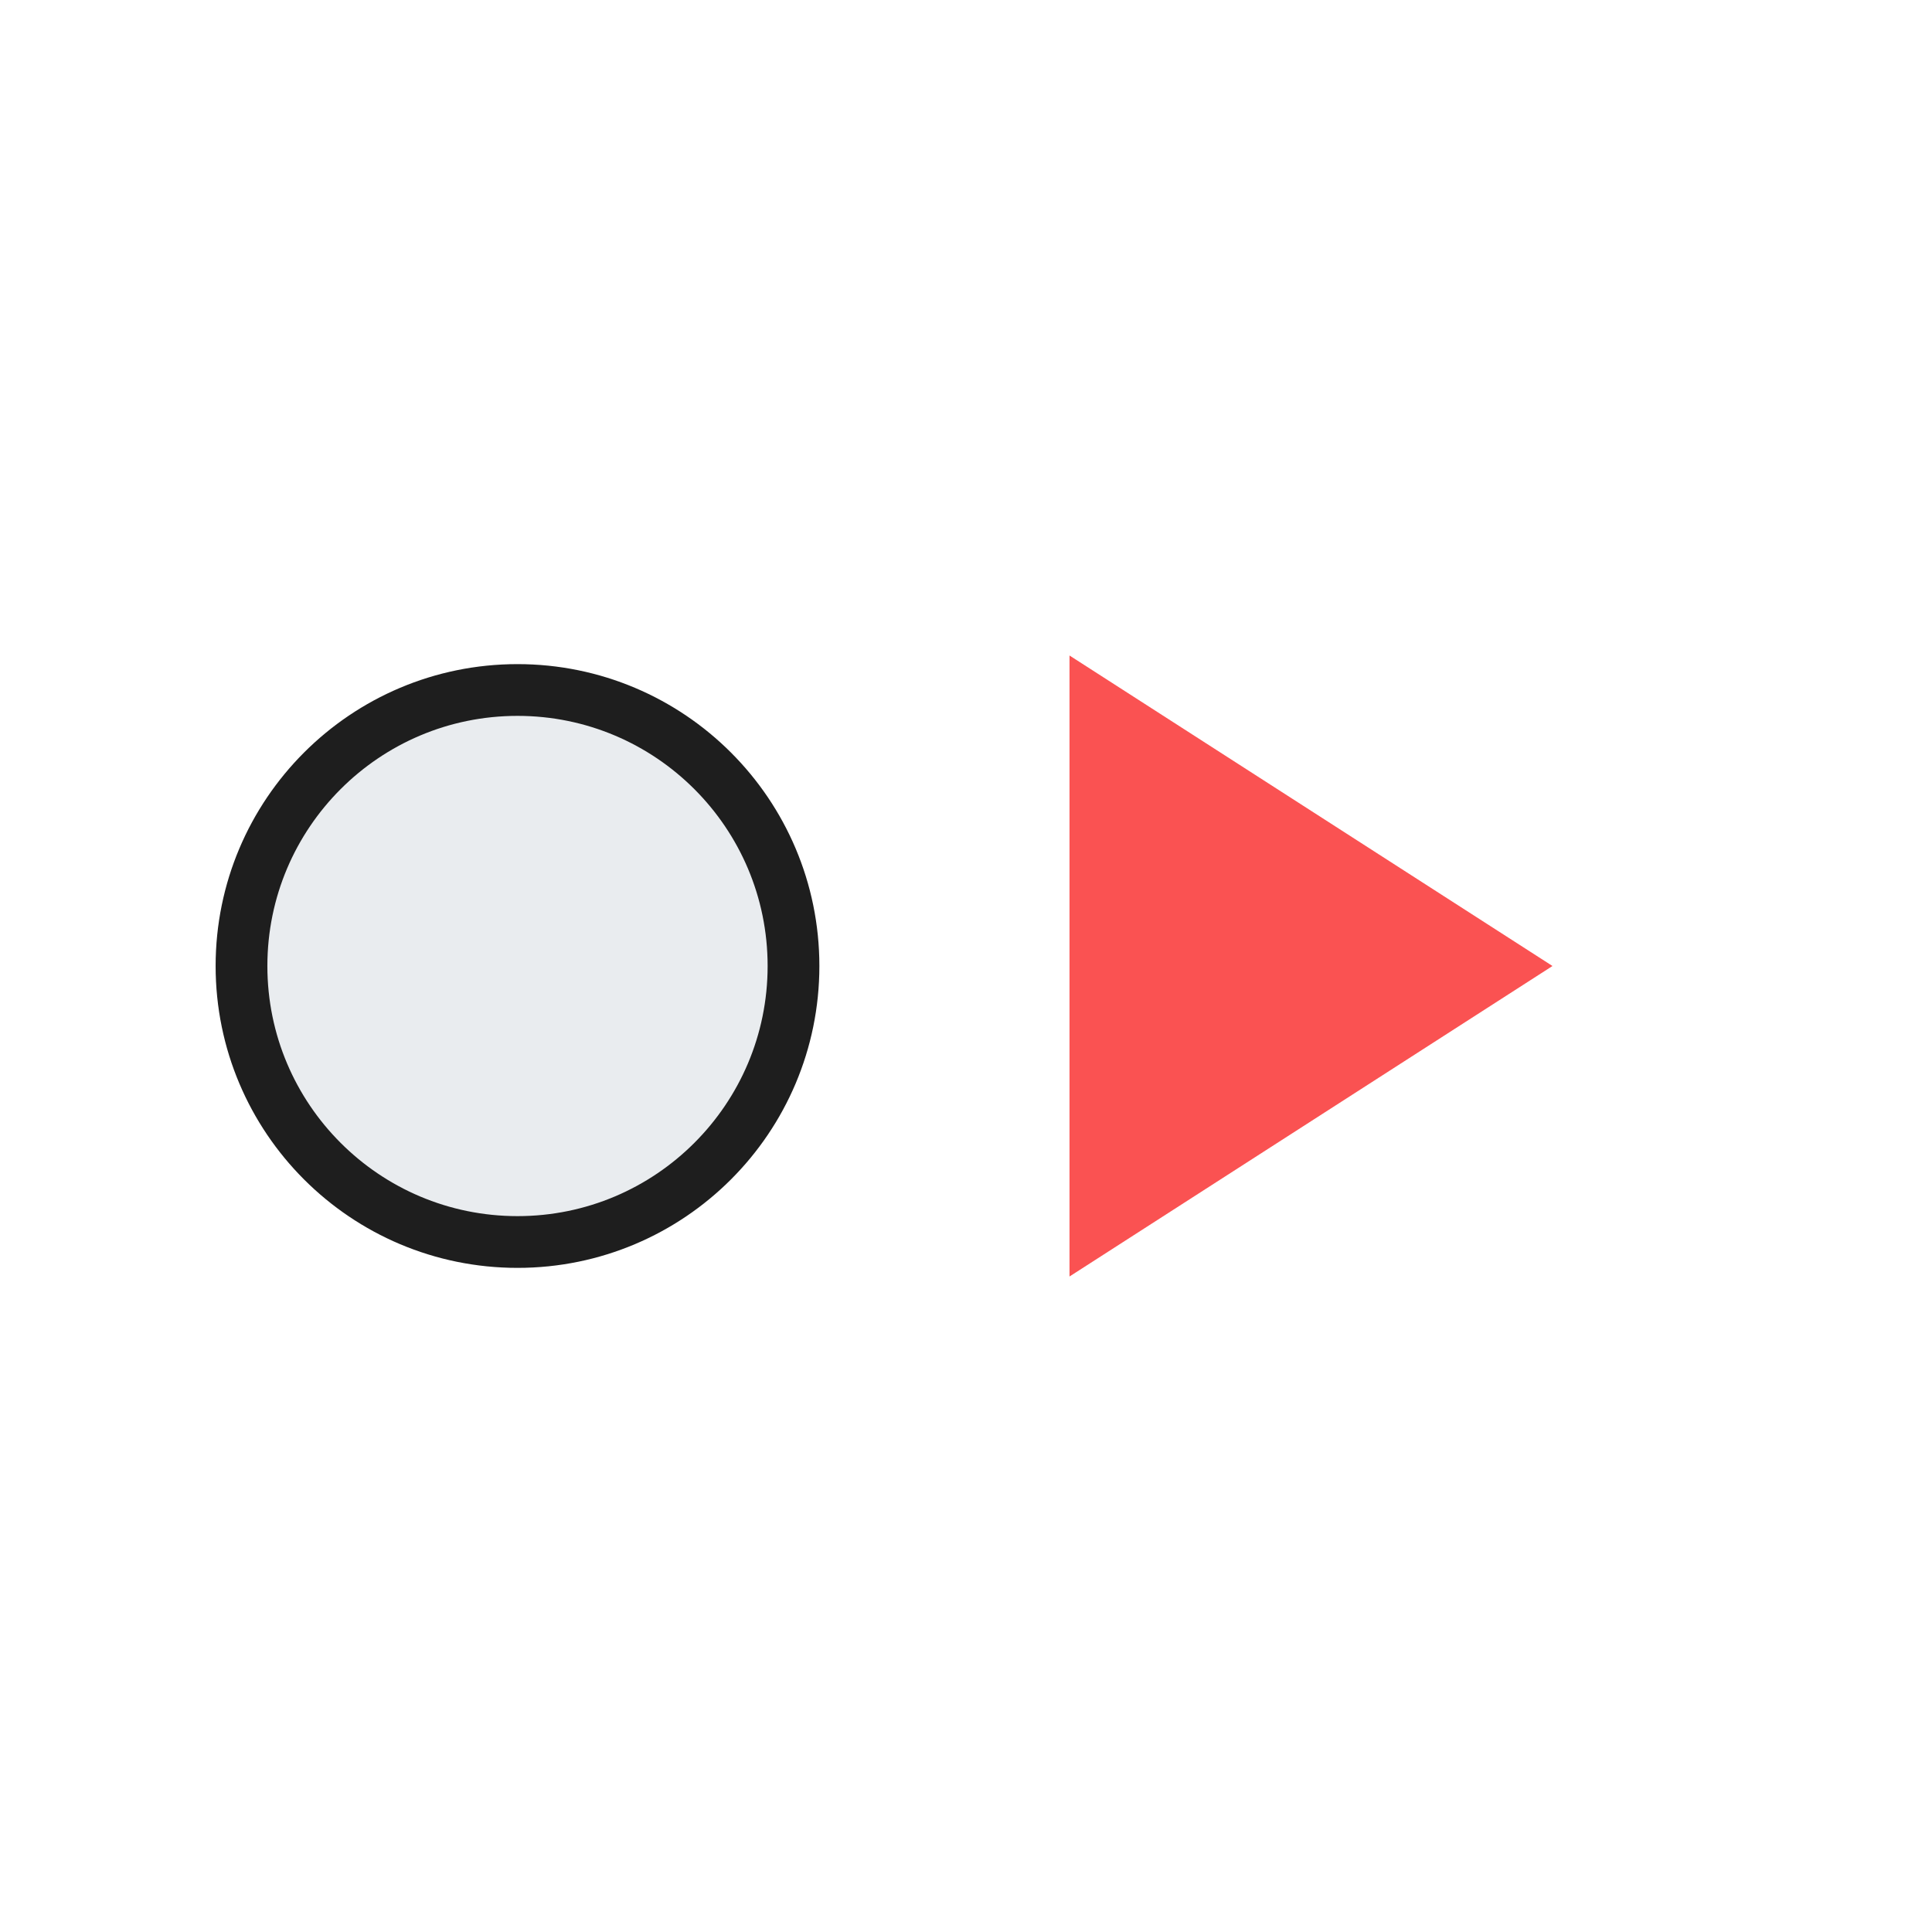
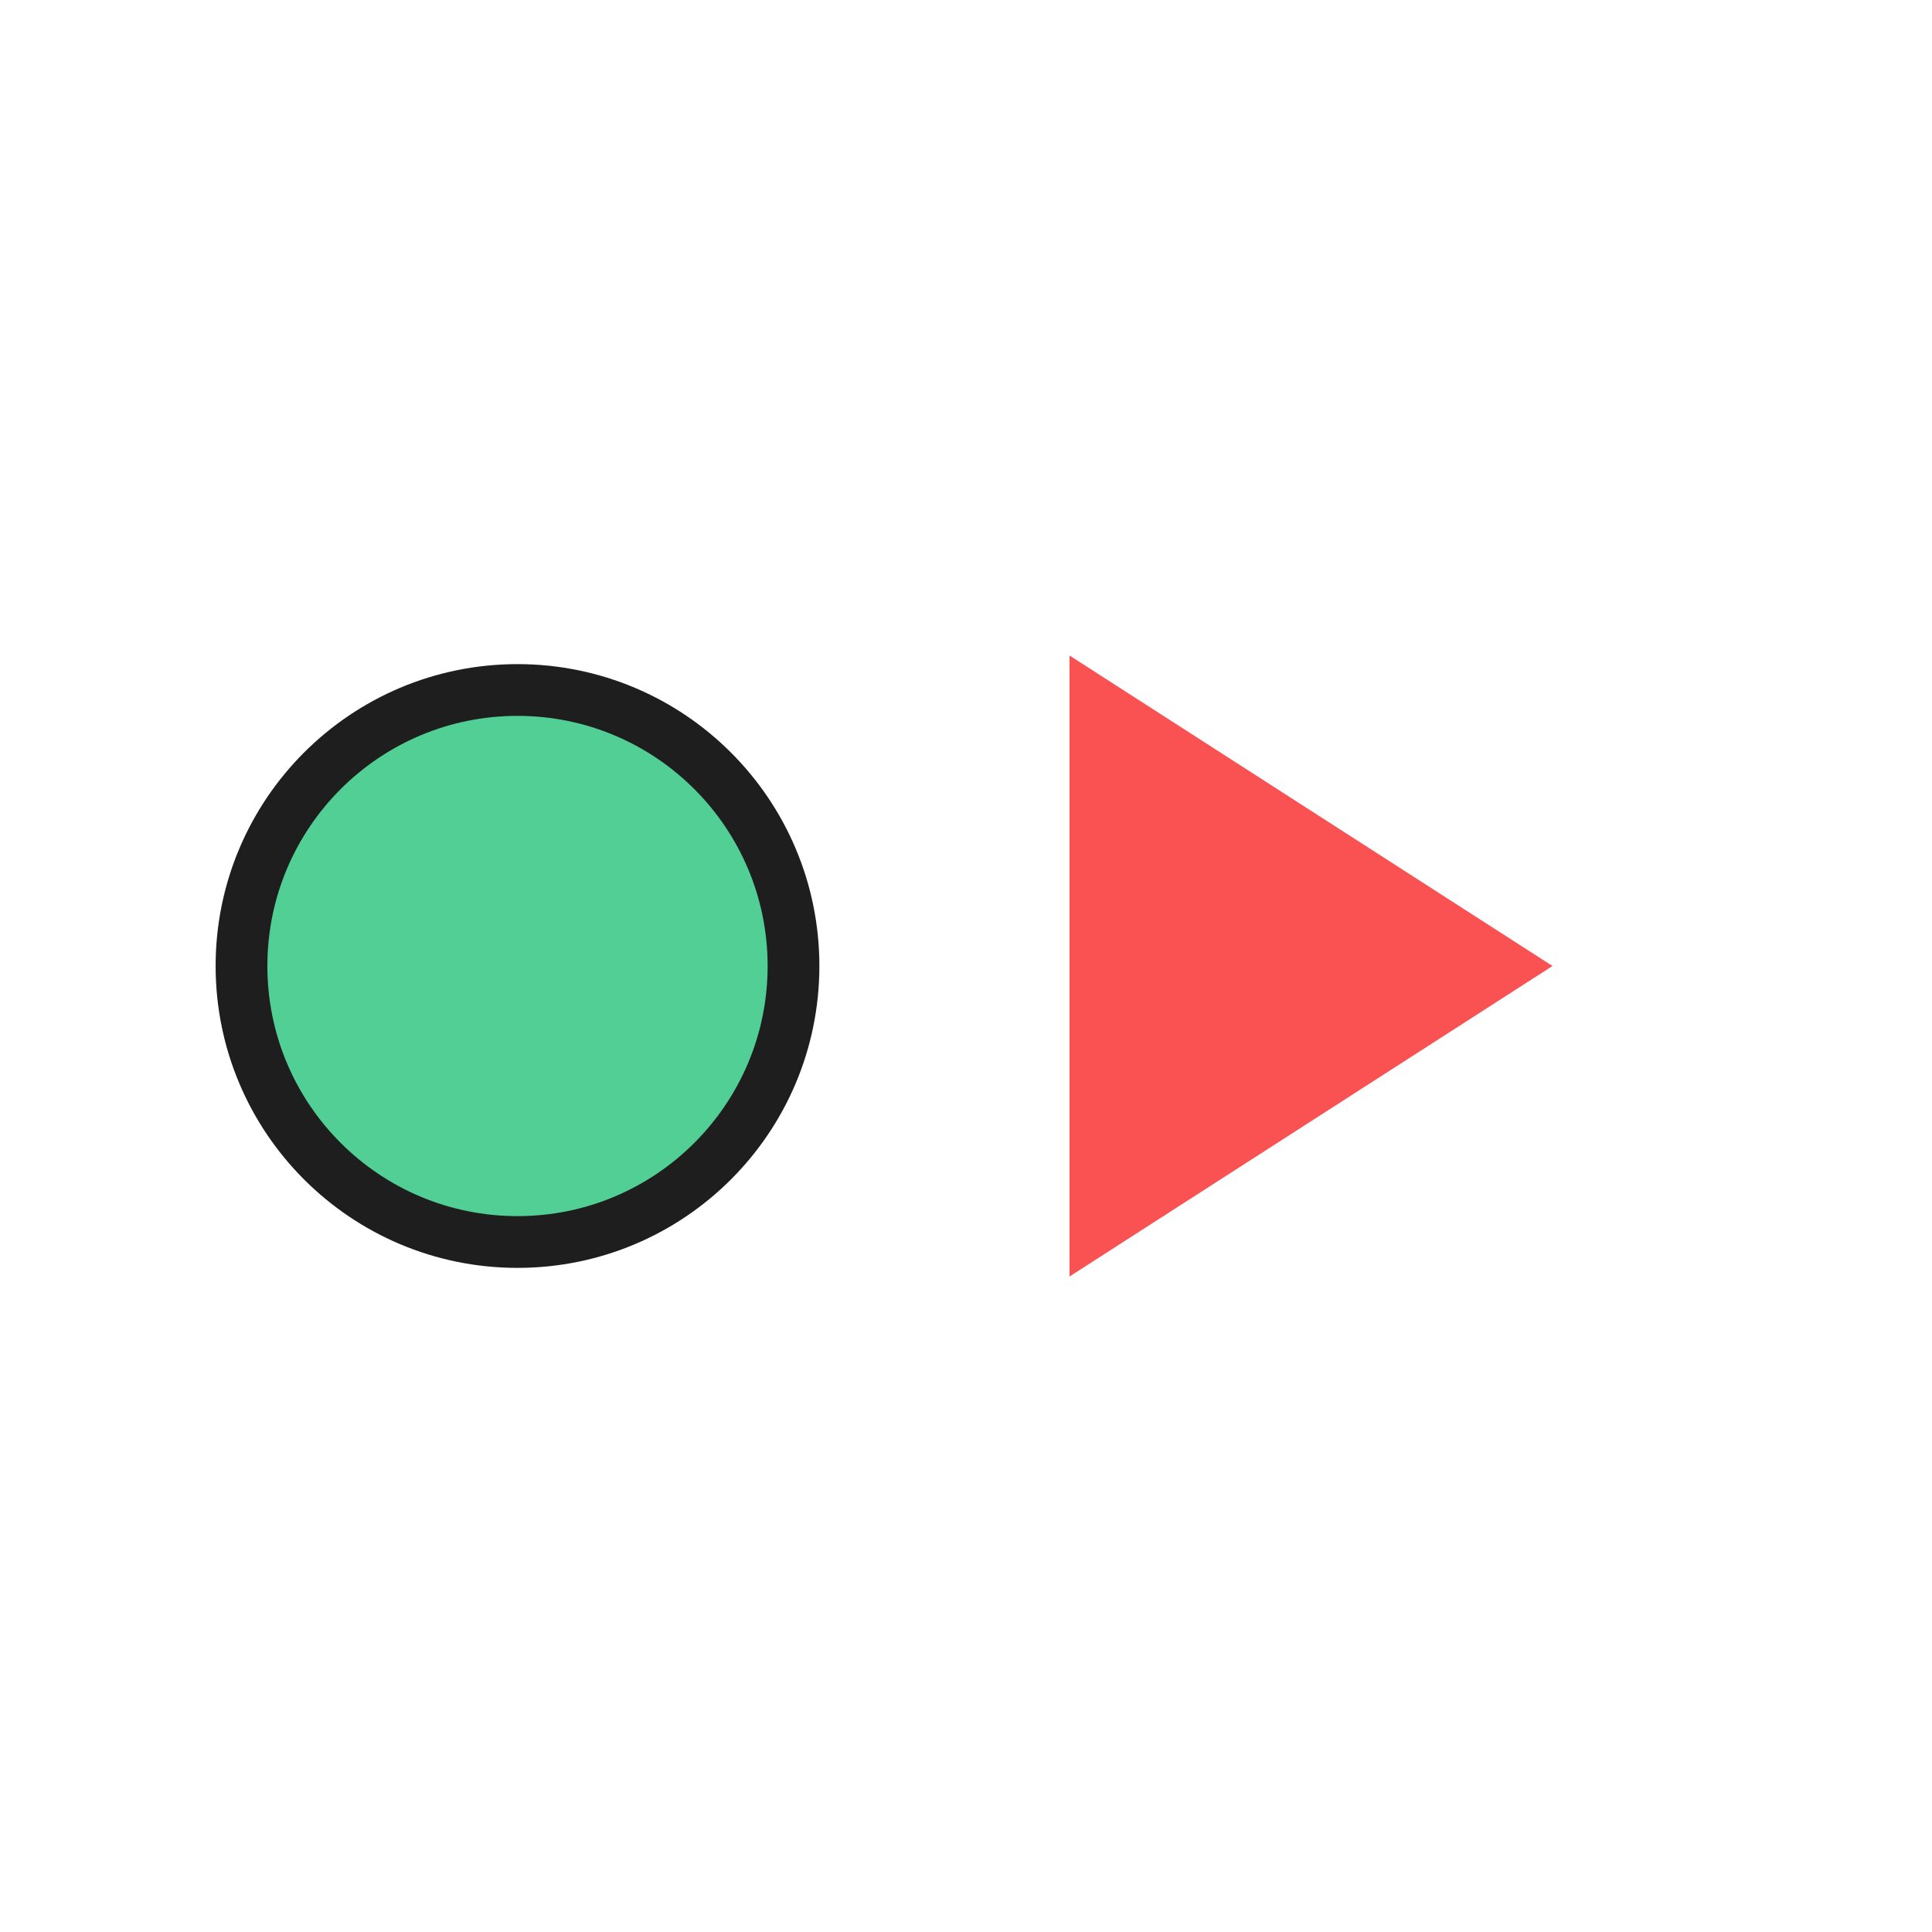
<svg xmlns="http://www.w3.org/2000/svg" viewBox="0 0 56 56" width="56" height="56">
  <g transform="translate(28, 28)">
-     <circle cx="-13" cy="0" r="8" fill="#E9ECEF" stroke="#1e1e1e" stroke-width="1.5" />
+     <circle cx="-13" cy="0" r="8" fill="#51CF94" stroke="#1e1e1e" stroke-width="1.5" />
    <polygon points="3,-9 17,0 3,9" fill="#FA5252" />
  </g>
</svg>
